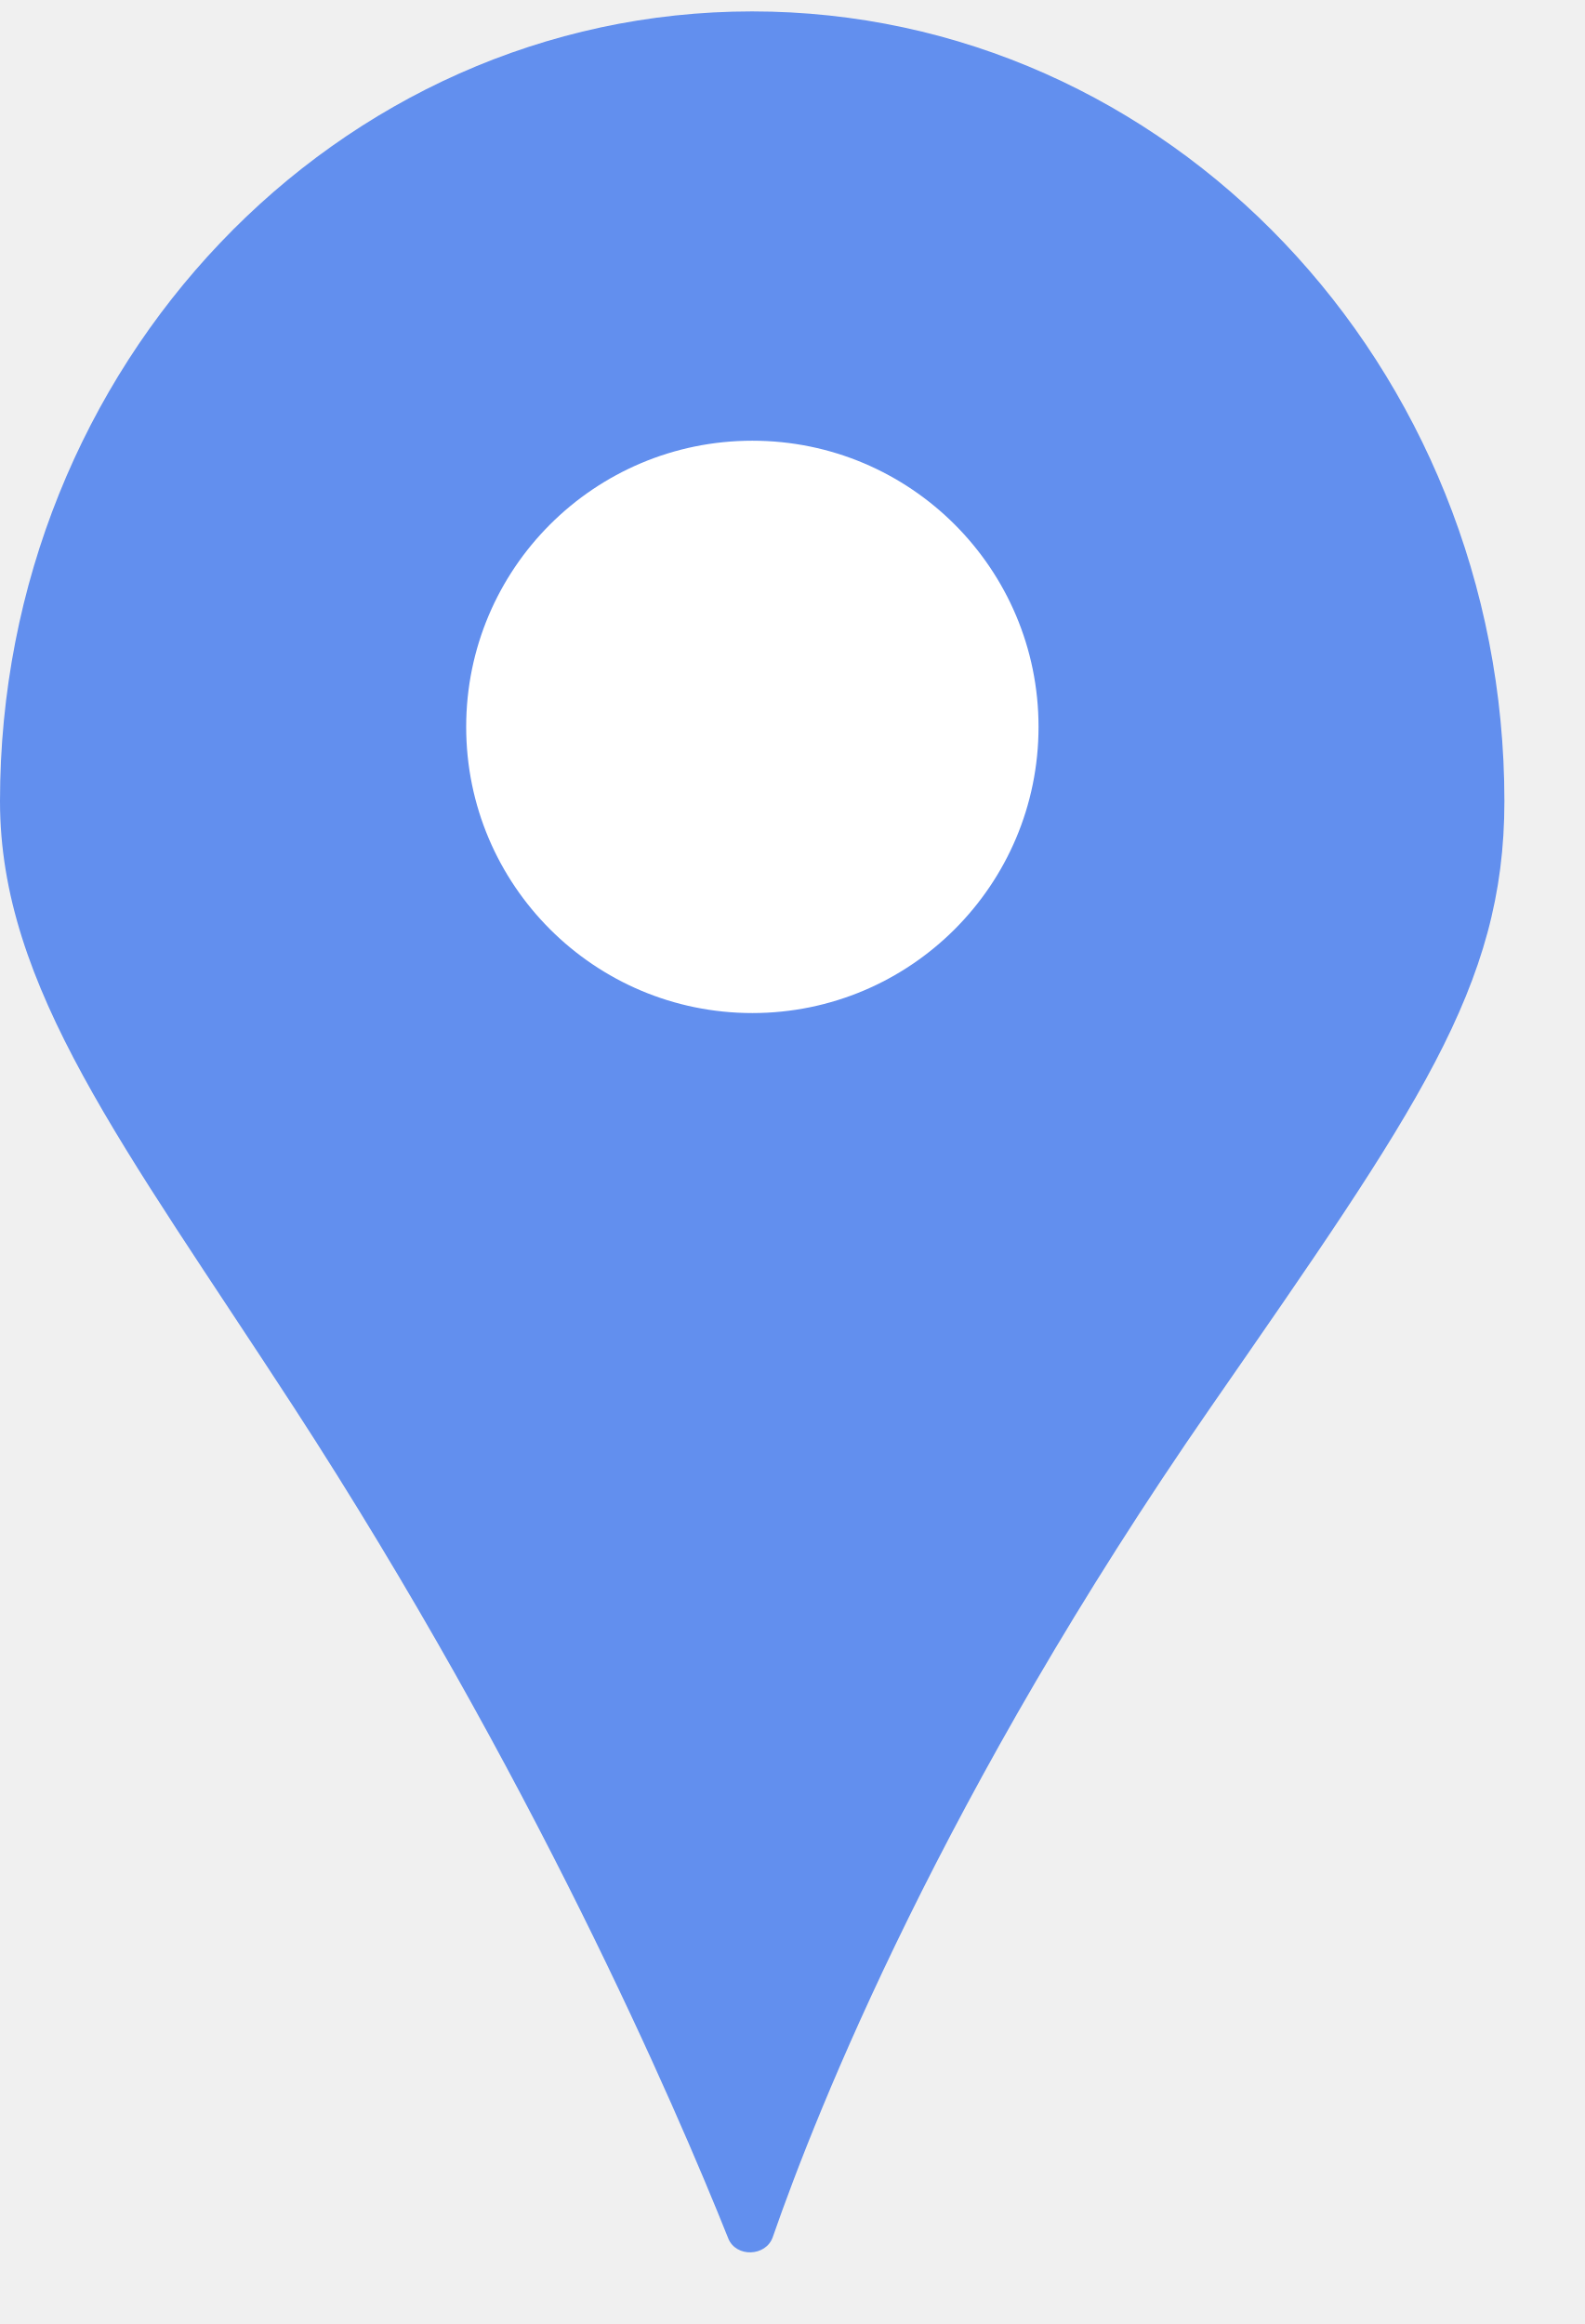
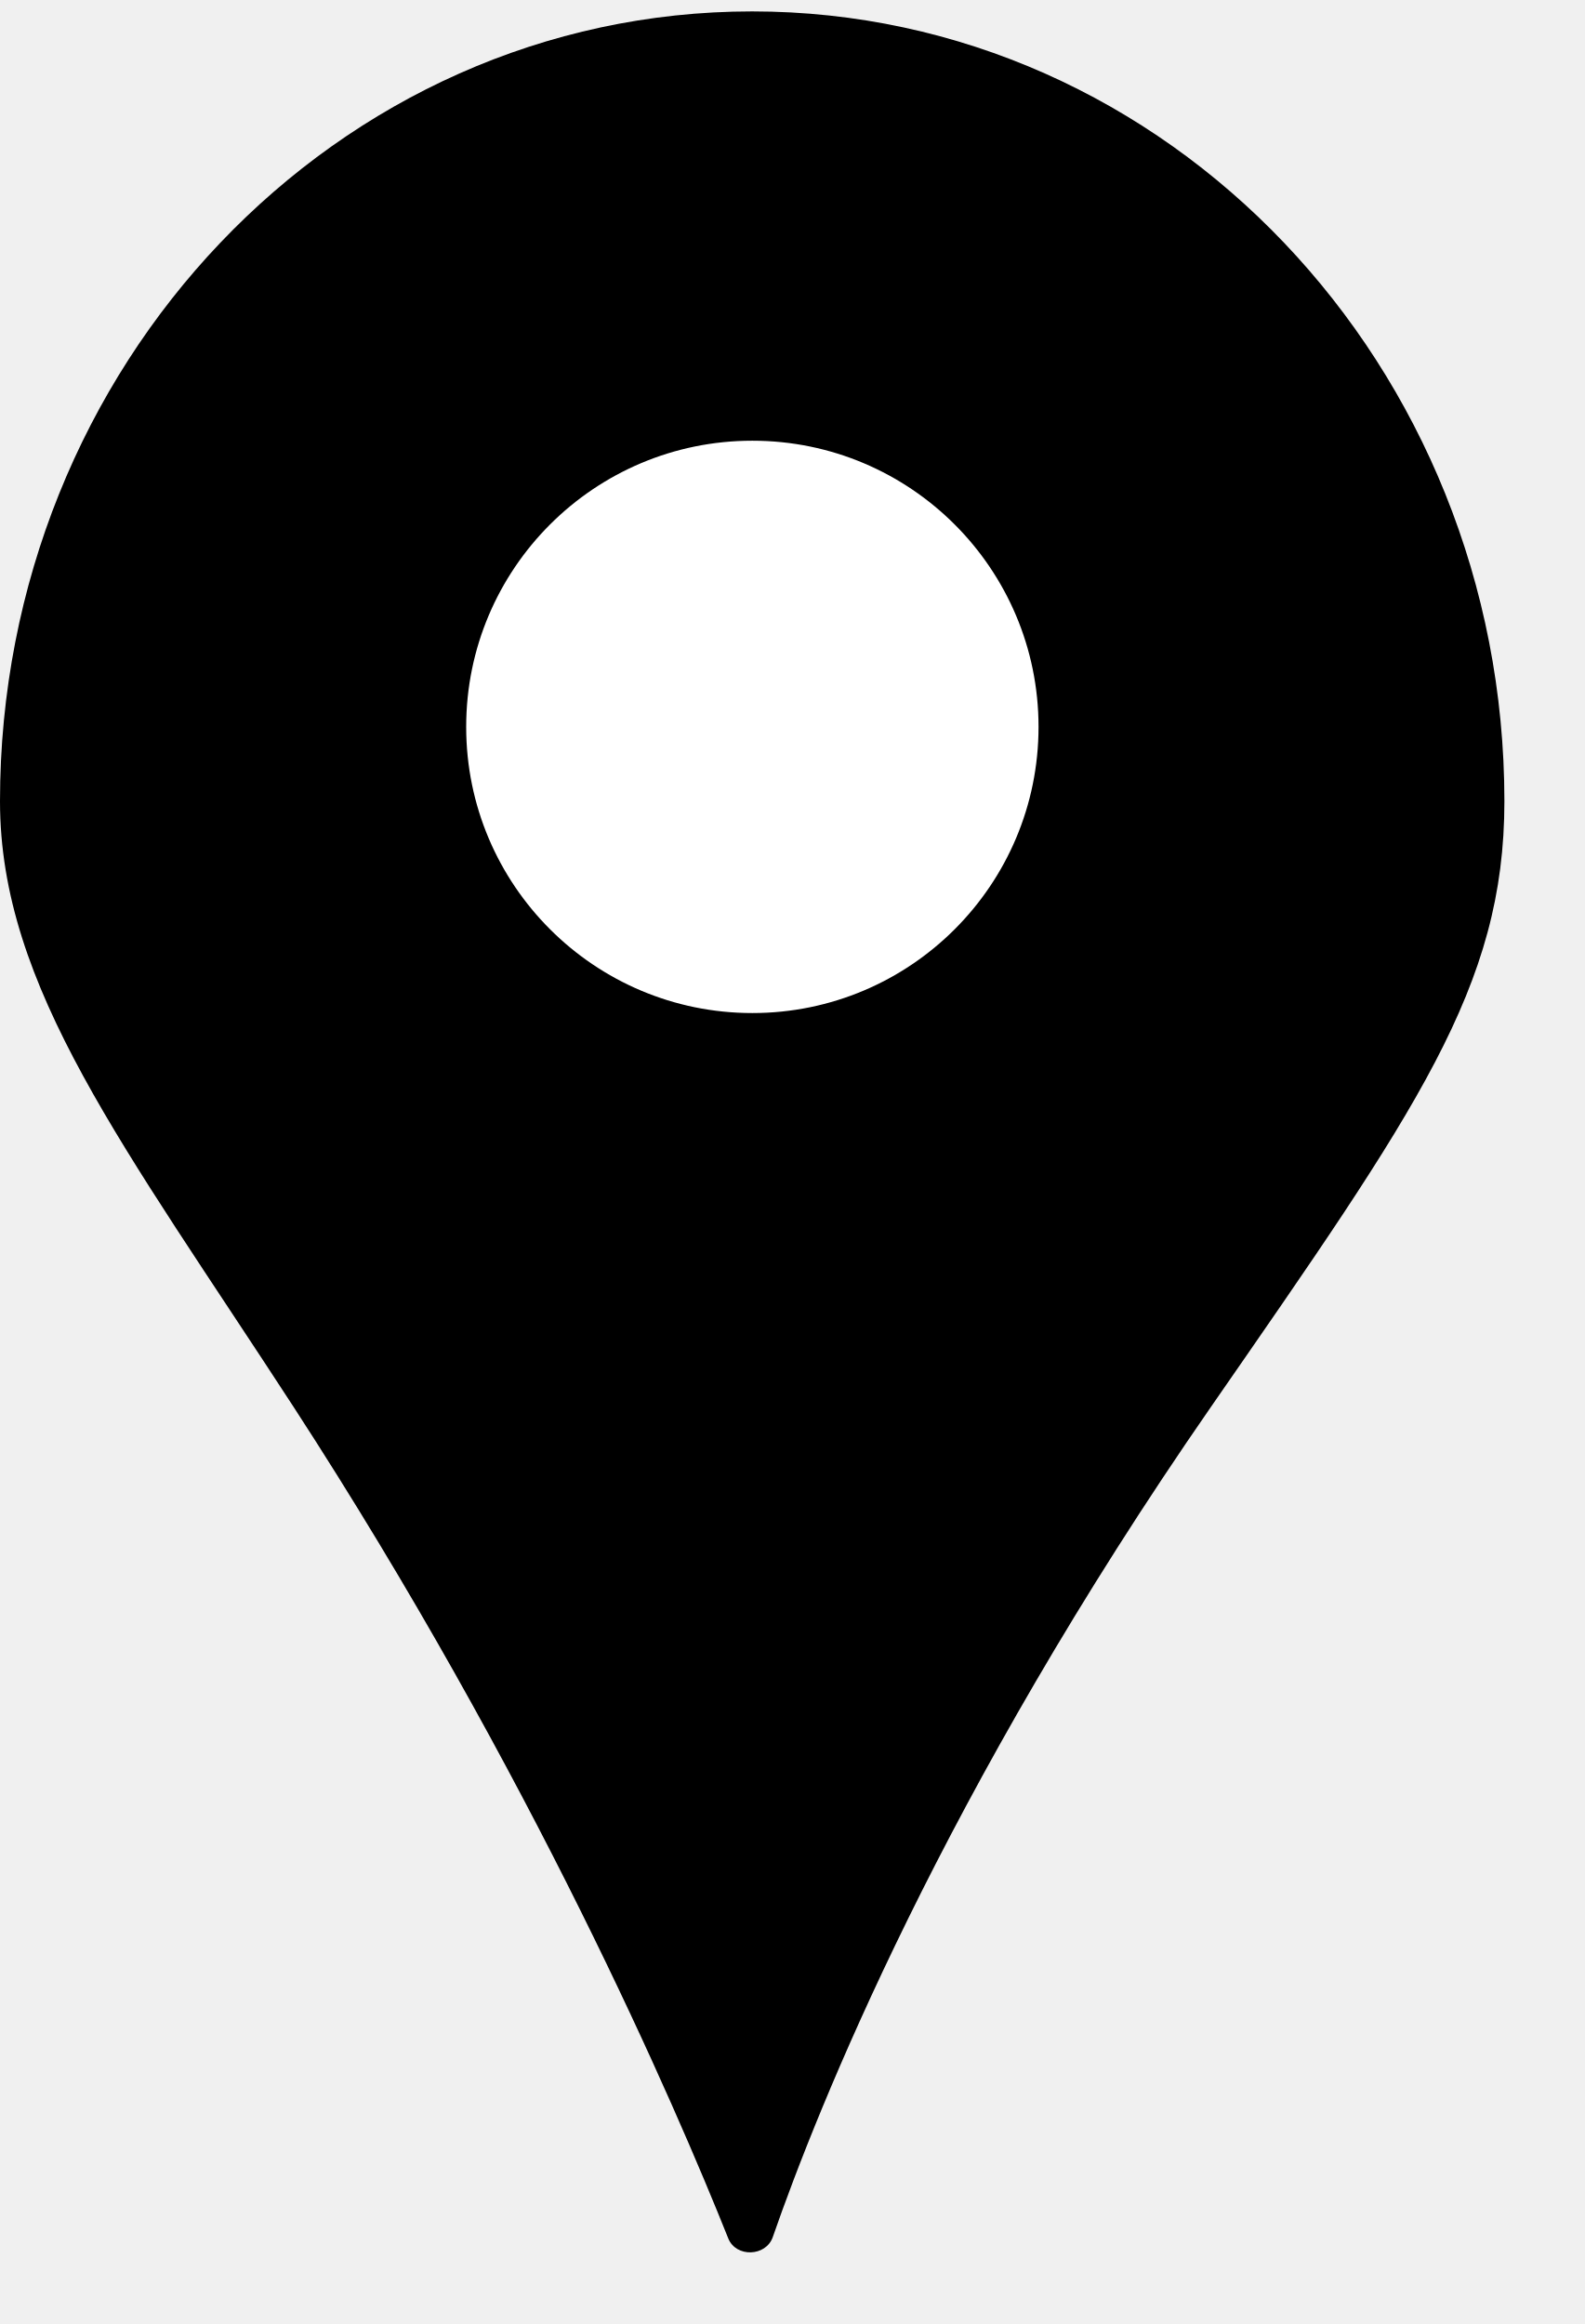
- <svg xmlns="http://www.w3.org/2000/svg" width="15" height="22" viewBox="0 0 15 22" fill="none">
-   <path d="M14.241 7.585C14.241 9.346 13.414 10.502 11.46 13.323C8.927 16.978 7.74 19.954 7.315 21.178C7.25 21.363 6.967 21.372 6.894 21.19C6.389 19.927 5.035 16.791 2.782 13.323C1.172 10.847 0 9.346 0 7.585C0 3.456 3.188 0.108 7.12 0.108C11.053 0.108 14.241 3.456 14.241 7.585Z" fill="#628FEE" />
+ <svg xmlns="http://www.w3.org/2000/svg" width="15" height="22" viewBox="0 0 15 22" fill="currentColor">
+   <path d="M14.241 7.585C14.241 9.346 13.414 10.502 11.46 13.323C8.927 16.978 7.74 19.954 7.315 21.178C7.25 21.363 6.967 21.372 6.894 21.19C6.389 19.927 5.035 16.791 2.782 13.323C1.172 10.847 0 9.346 0 7.585C0 3.456 3.188 0.108 7.12 0.108C11.053 0.108 14.241 3.456 14.241 7.585Z" fill="currentColor" />
  <circle cx="7.122" cy="6.881" r="2.709" fill="white" />
</svg>
